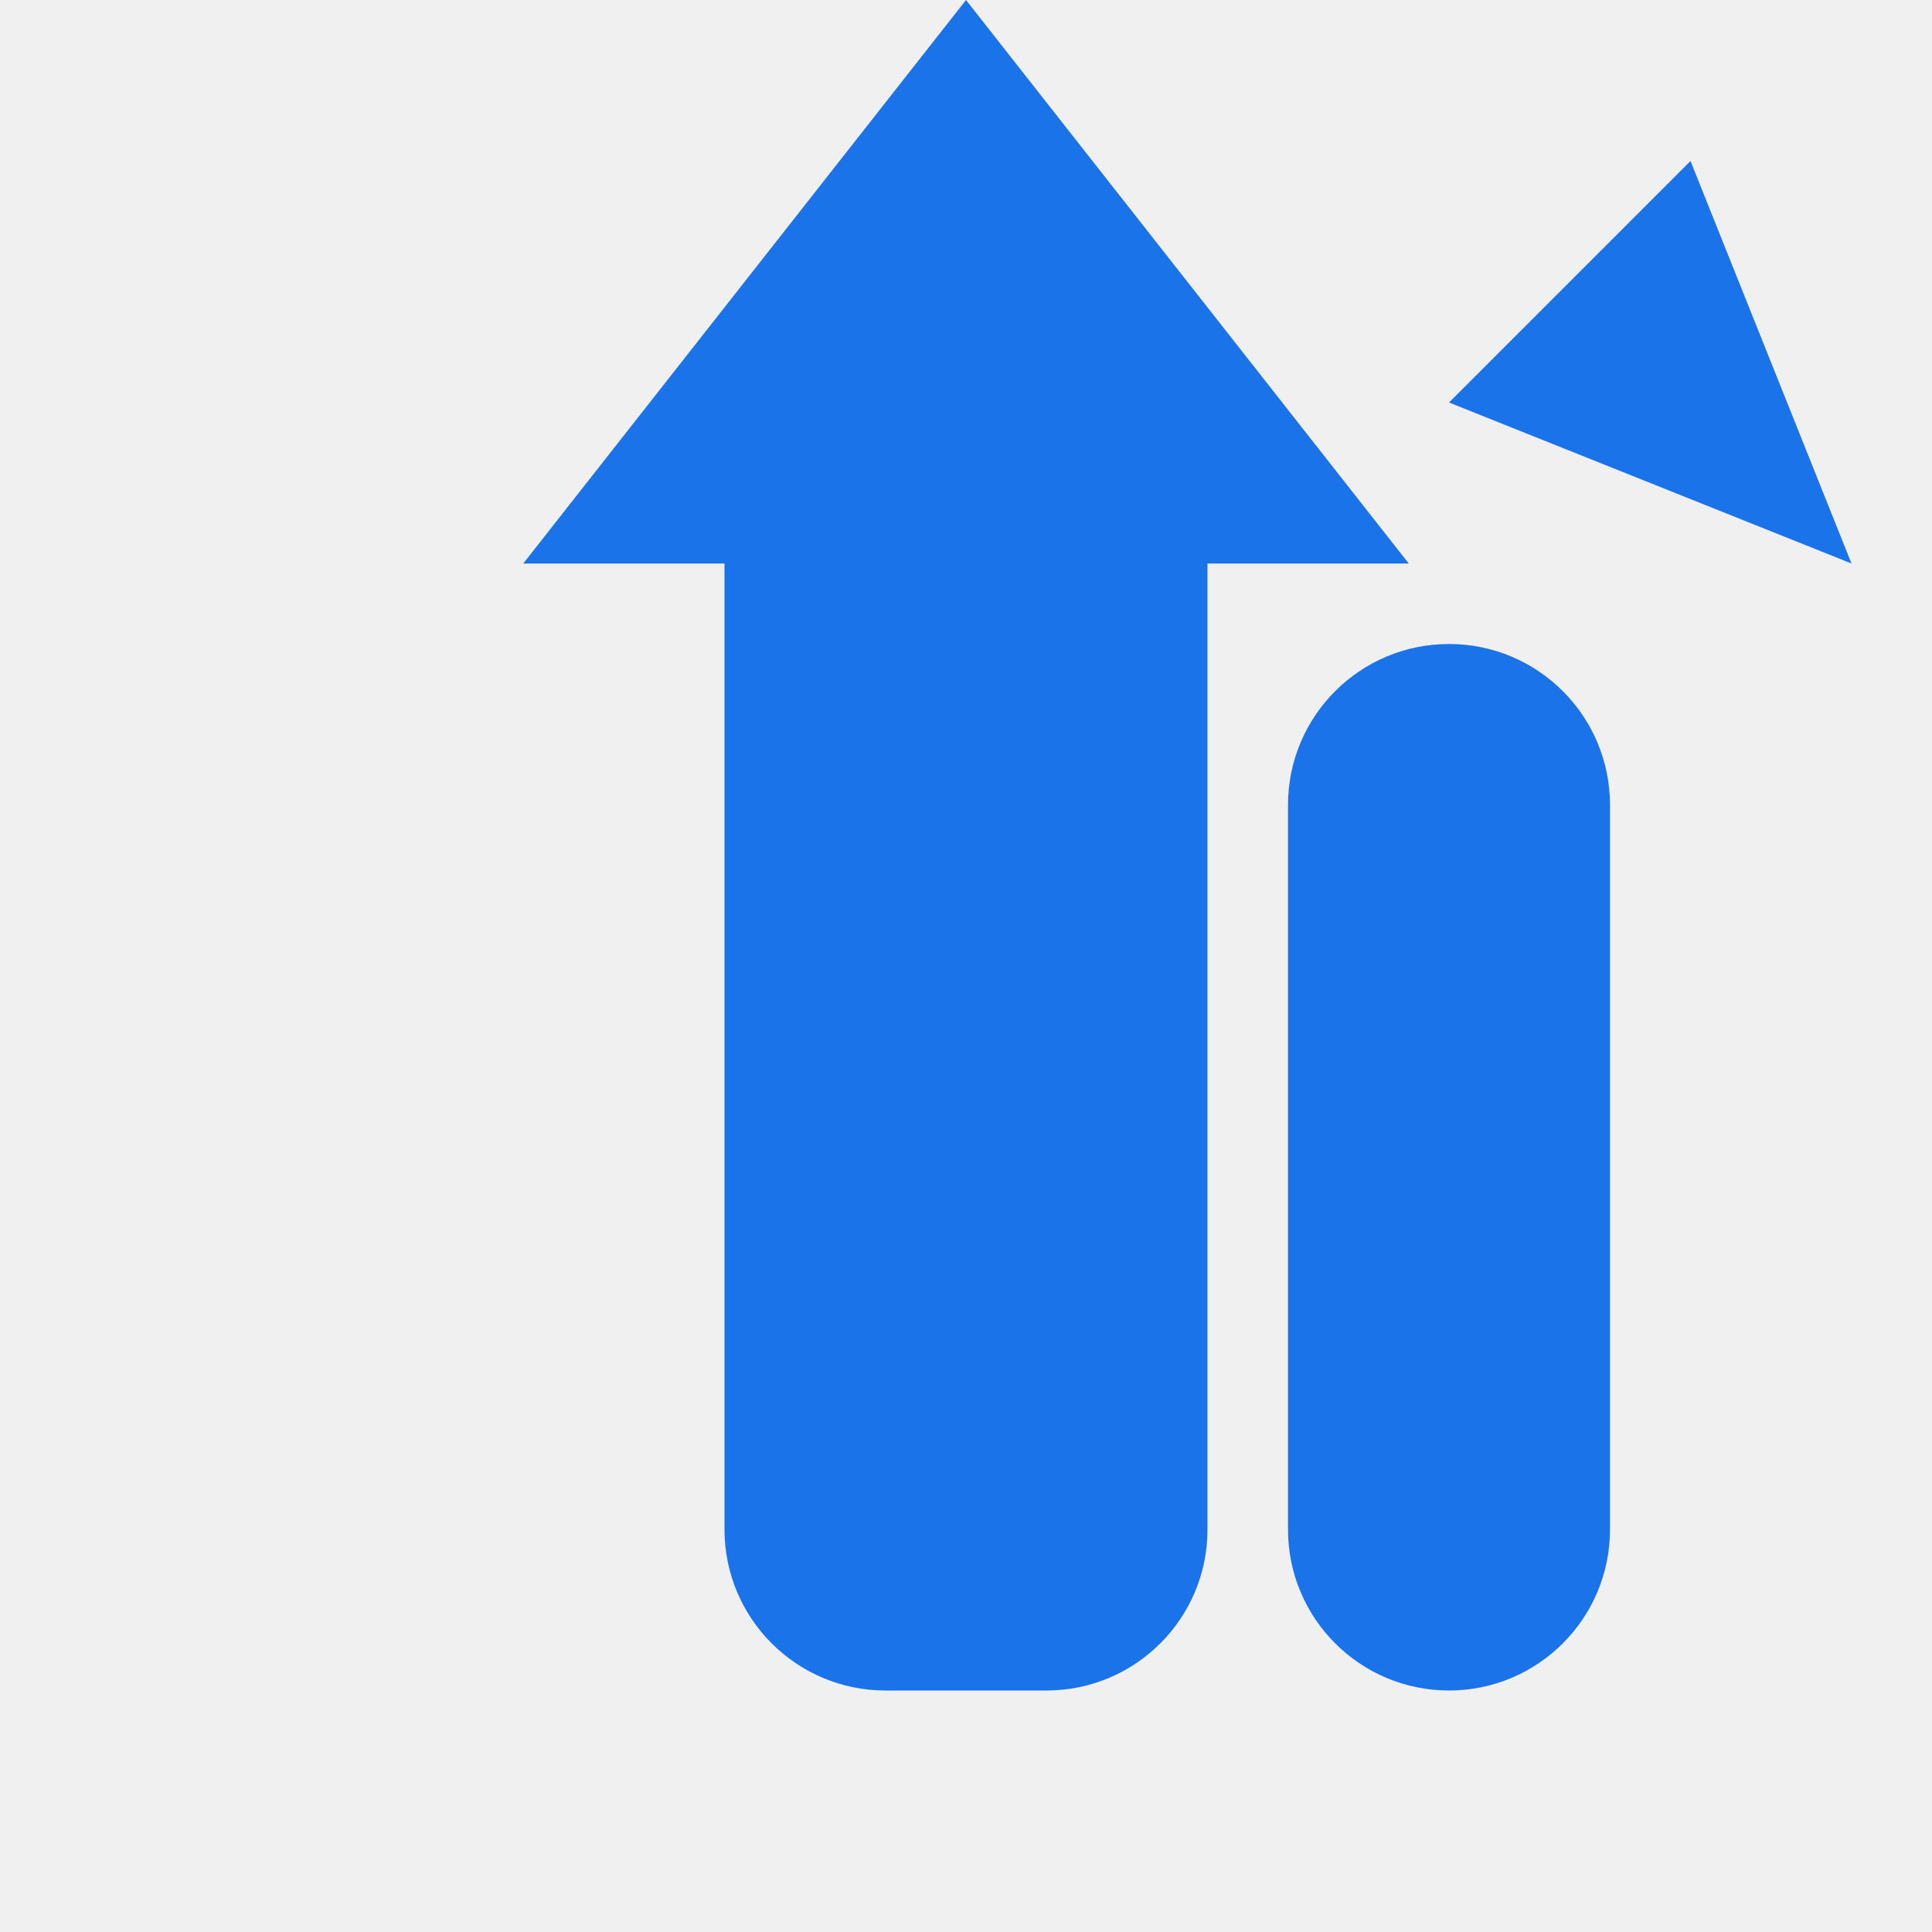
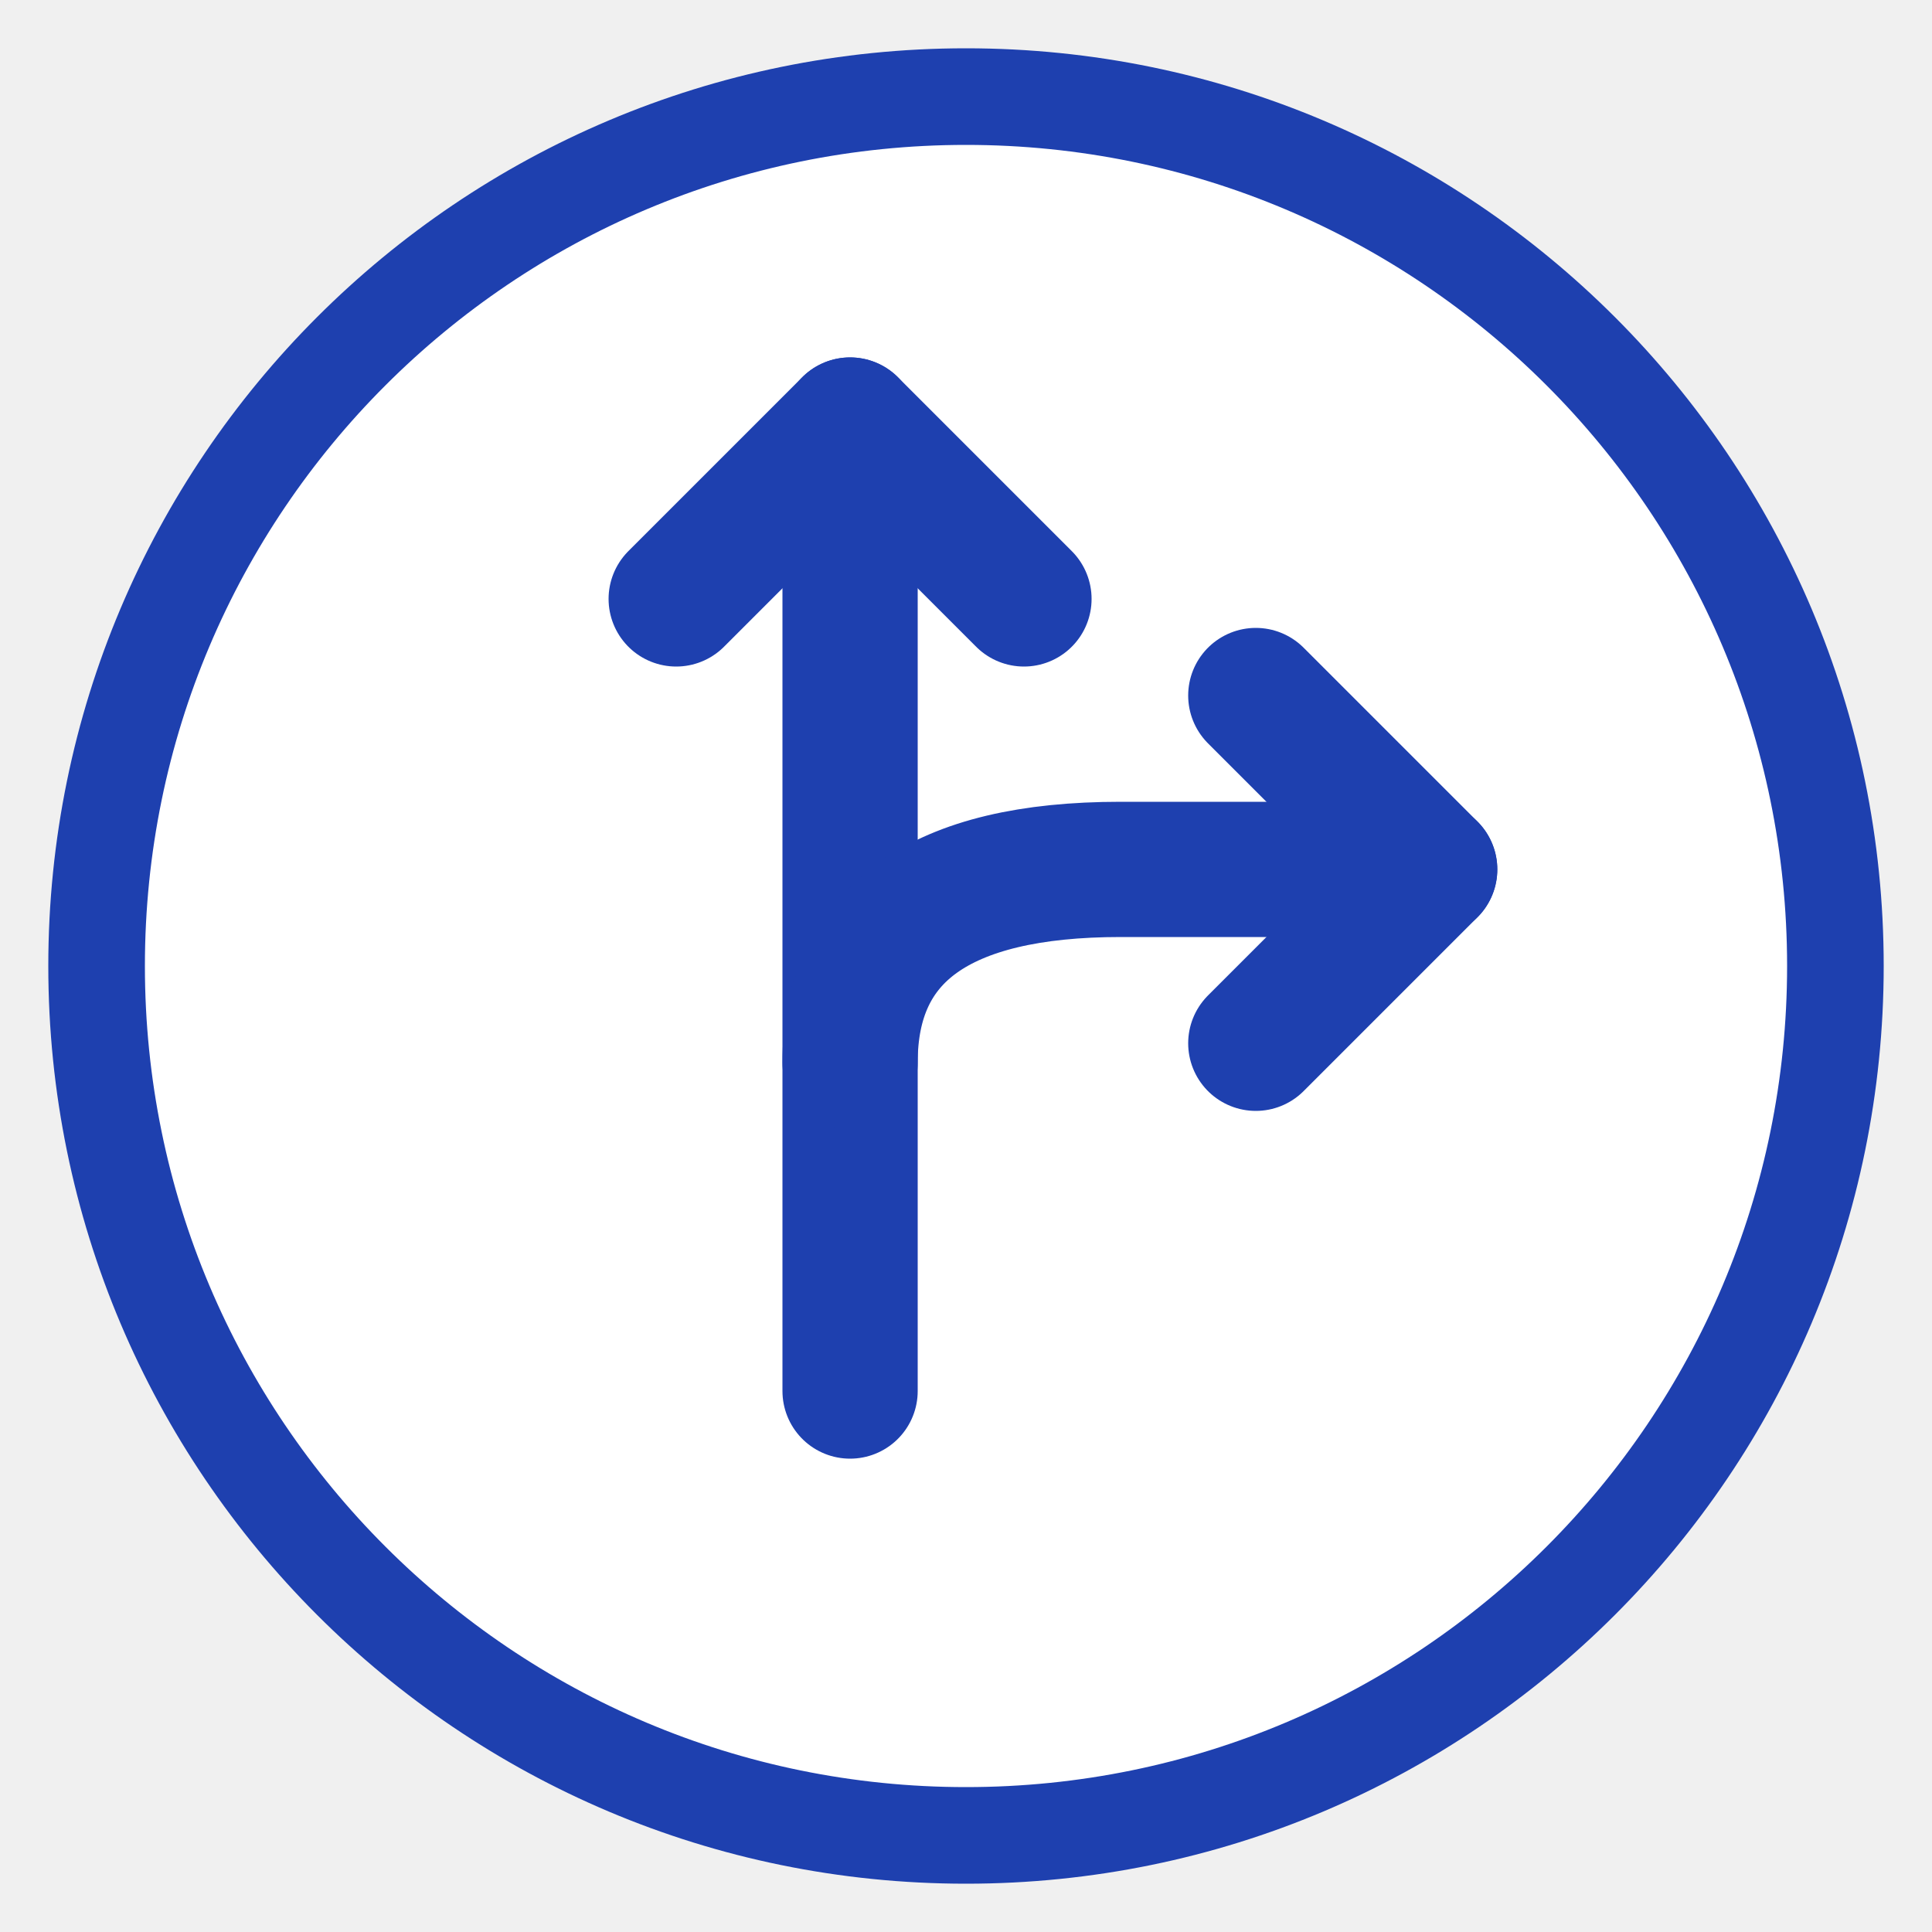
- <svg xmlns="http://www.w3.org/2000/svg" viewBox="0 0 48 48">
-   <rect x="18" y="6" width="12" height="36" rx="4" fill="#1a73e8" />
-   <polygon points="24,0 13,14 35,14" fill="#1a73e8" />
-   <rect x="32" y="16" width="8" height="26" rx="4" fill="#1a73e8" />
-   <polygon points="42,4 46,14 36,10" fill="#1a73e8" />
+ <svg xmlns="http://www.w3.org/2000/svg" viewBox="0 0 100 100" width="100%" height="100%">
+   <circle cx="50" cy="50" r="45" fill="#FFFFFF" stroke="#1E40AF" stroke-width="5" />
+   <path d="M44 72 V22" fill="none" stroke="#1E40AF" stroke-width="7" stroke-linecap="round" />
+   <path d="M35 31 L44 22 L53 31" fill="none" stroke="#1E40AF" stroke-width="7" stroke-linecap="round" stroke-linejoin="round" />
+   <path d="M44 55 Q44 45 58 45 H74" fill="none" stroke="#1E40AF" stroke-width="7" stroke-linecap="round" />
+   <path d="M65 36 L74 45 L65 54" fill="none" stroke="#1E40AF" stroke-width="7" stroke-linecap="round" stroke-linejoin="round" />
</svg>
